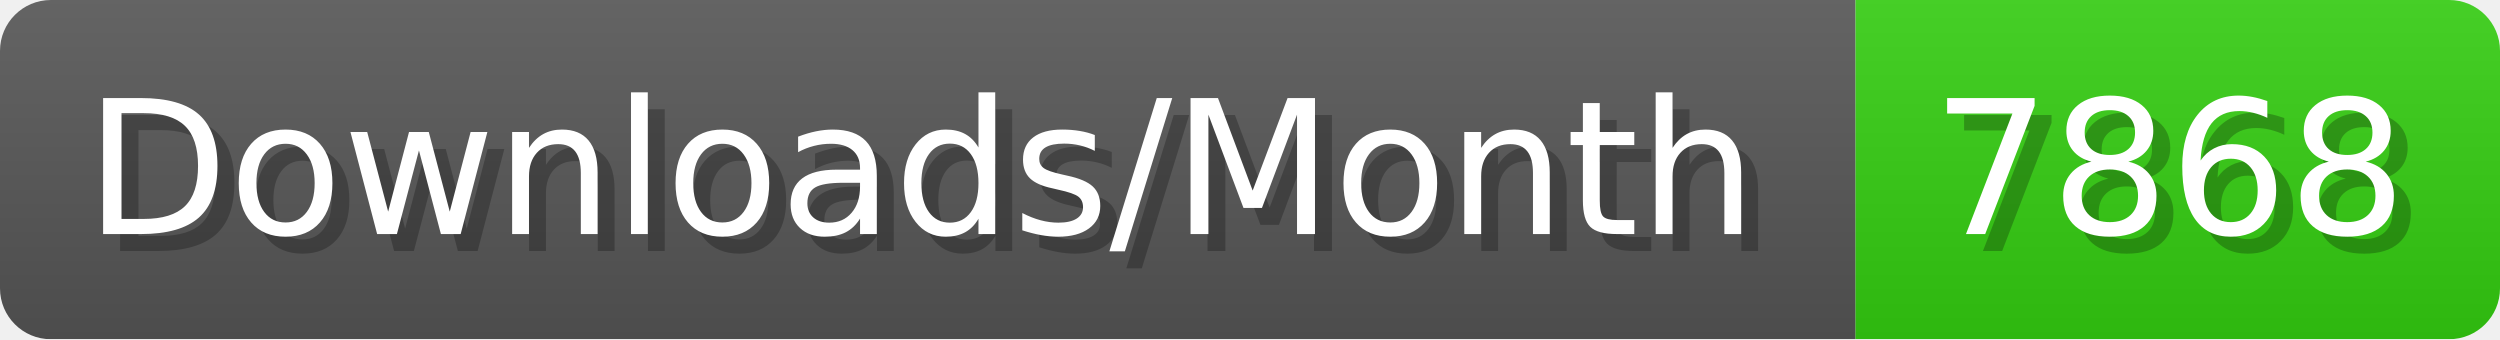
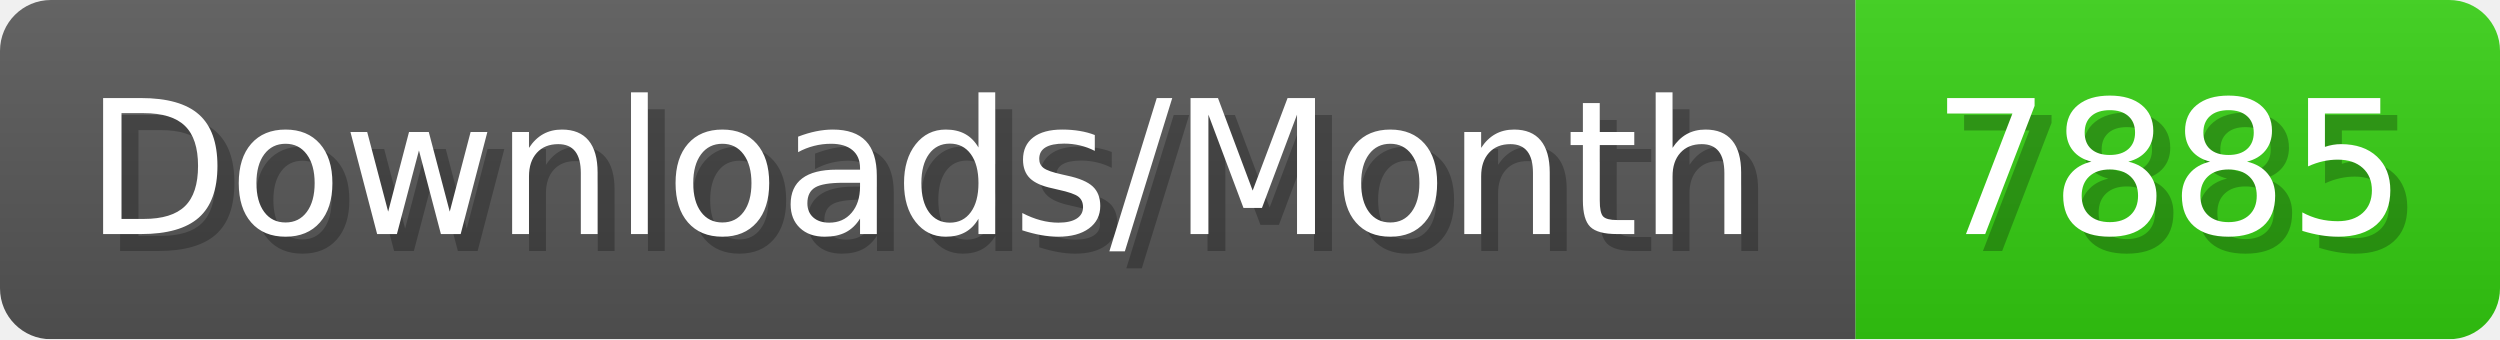
- <svg xmlns="http://www.w3.org/2000/svg" width="147.4" height="20" viewBox="0 0 1474 200" role="img" aria-label="Downloads/Month: 7868">
+ <svg xmlns="http://www.w3.org/2000/svg" width="147.4" height="20" viewBox="0 0 1474 200" role="img" aria-label="Downloads/Month: 7885">
  <linearGradient id="YlXUI" x2="0" y2="100%">
    <stop offset="0" stop-opacity=".1" stop-color="#EEE" />
    <stop offset="1" stop-opacity=".1" />
  </linearGradient>
  <mask id="JHhop">
    <rect width="1474" height="200" rx="30" fill="#FFF" />
  </mask>
  <g mask="url(#JHhop)">
    <rect width="1094" height="200" fill="#555" />
    <rect width="380" height="200" fill="#3C1" x="1094" />
    <rect width="1474" height="200" fill="url(#YlXUI)" />
  </g>
  <g aria-hidden="true" fill="#fff" text-anchor="start" font-family="Verdana,DejaVu Sans,sans-serif" font-size="110">
    <text x="60" y="148" textLength="994" fill="#000" opacity="0.25">Downloads/Month</text>
    <text x="50" y="138" textLength="994">Downloads/Month</text>
-     <text x="1149" y="148" textLength="280" fill="#000" opacity="0.25">7868</text>
-     <text x="1139" y="138" textLength="280">7868</text>
+     <text x="1149" y="148" textLength="280" fill="#000" opacity="0.25">7885</text>
+     <text x="1139" y="138" textLength="280">7885</text>
  </g>
</svg>
